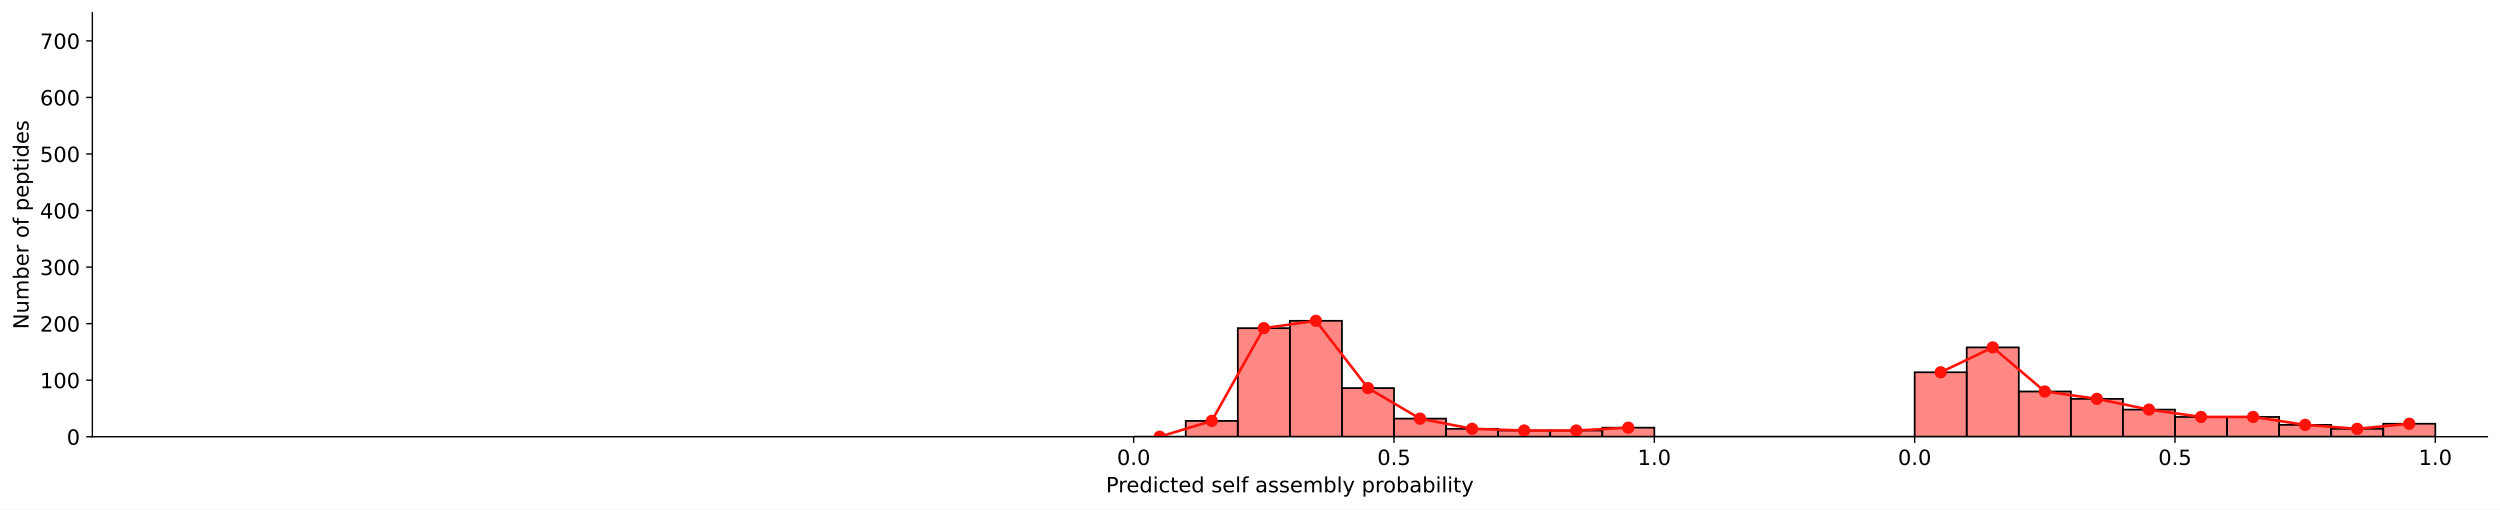
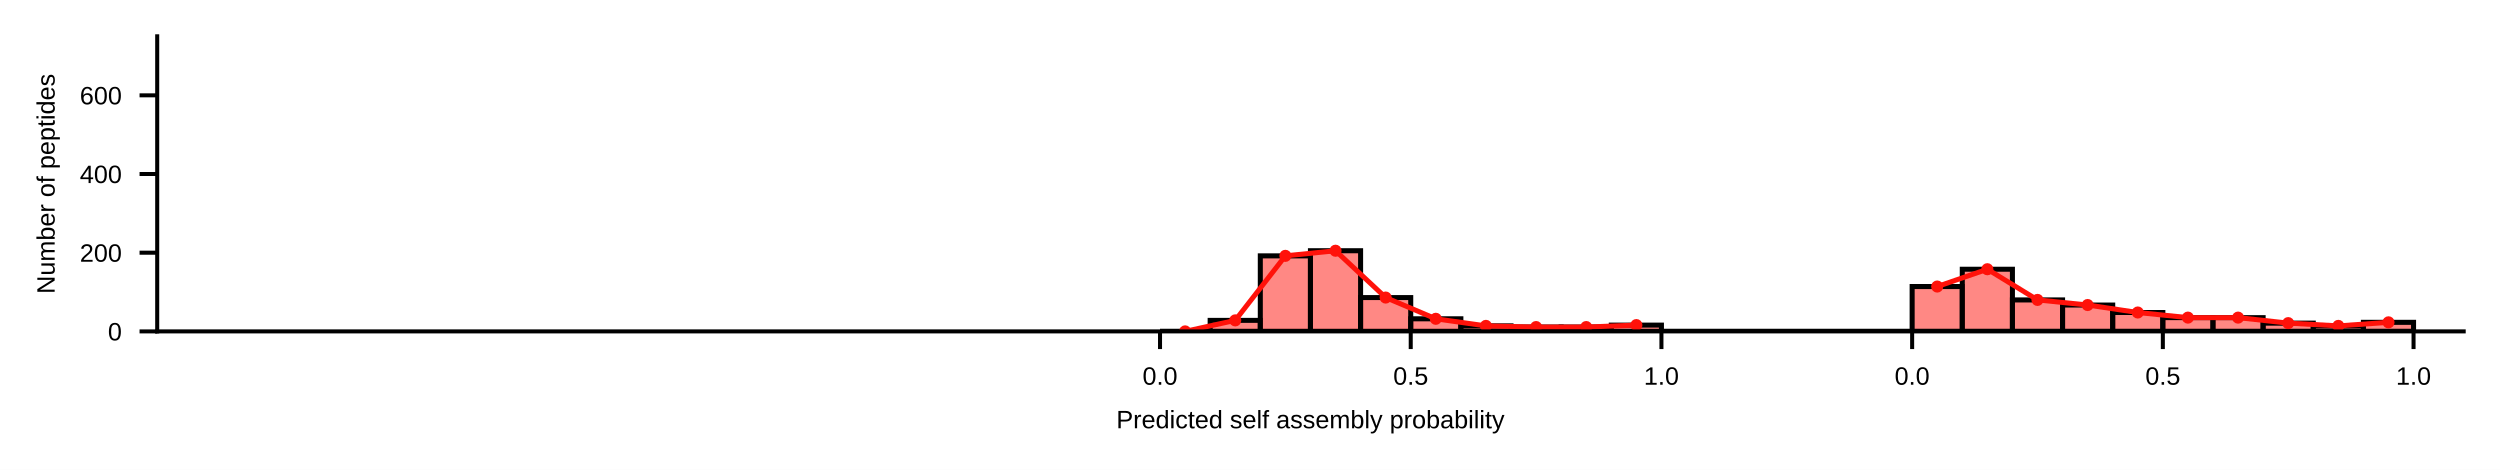
- <svg xmlns="http://www.w3.org/2000/svg" xmlns:xlink="http://www.w3.org/1999/xlink" width="1427.179pt" height="290.748pt" viewBox="0 0 1427.179 290.748" version="1.1">
+ <svg xmlns="http://www.w3.org/2000/svg" xmlns:xlink="http://www.w3.org/1999/xlink" width="495.789pt" height="93.185pt" viewBox="0 0 495.789 93.185" version="1.1">
  <defs>
    <style type="text/css">*{stroke-linejoin: round; stroke-linecap: butt}</style>
  </defs>
  <g id="figure_1">
    <g id="patch_1">
-       <path d="M -0 290.748  L 1427.179 290.748  L 1427.179 0  L -0 0  z " style="fill: #ffffff" />
+       <path d="M 0 93.185  L 495.789 93.185  L 495.789 0  L 0 0  z " style="fill: #ffffff" />
    </g>
    <g id="axes_1">
      <g id="patch_2">
-         <path d="M 52.719 249.32  L 1419.979 249.32  L 1419.979 7.2  L 52.719 7.2  z " style="fill: #ffffff" />
+         <path d="M 31.175 65.72  L 488.589 65.72  L 488.589 7.2  L 31.175 7.2  z " style="fill: #ffffff" />
      </g>
      <g id="patch_3">
-         <path d="M 647.18 249.32  L 676.903 249.32  L 676.903 249.32  L 647.18 249.32  z " clip-path="url(#p9e740199d8)" style="fill: #ff120a; fill-opacity: 0.5; stroke: #000000; stroke-linejoin: miter" />
+         <path d="M 230.051 65.72  L 239.994 65.72  L 239.994 65.72  L 230.051 65.72  z " clip-path="url(#p3178fd1152)" style="fill: #ff120a; fill-opacity: 0.5; stroke: #000000; stroke-linejoin: miter" />
      </g>
      <g id="patch_4">
-         <path d="M 676.903 249.32  L 706.626 249.32  L 706.626 249.32  L 676.903 249.32  z " clip-path="url(#p9e740199d8)" style="fill: #ff120a; fill-opacity: 0.5; stroke: #000000; stroke-linejoin: miter" />
+         <path d="M 239.994 65.72  L 249.938 65.72  L 249.938 65.72  L 239.994 65.72  z " clip-path="url(#p3178fd1152)" style="fill: #ff120a; fill-opacity: 0.5; stroke: #000000; stroke-linejoin: miter" />
      </g>
      <g id="patch_5">
-         <path d="M 706.626 249.32  L 736.349 249.32  L 736.349 249.32  L 706.626 249.32  z " clip-path="url(#p9e740199d8)" style="fill: #ff120a; fill-opacity: 0.5; stroke: #000000; stroke-linejoin: miter" />
+         <path d="M 249.938 65.72  L 259.882 65.72  L 259.882 65.72  L 249.938 65.72  z " clip-path="url(#p3178fd1152)" style="fill: #ff120a; fill-opacity: 0.5; stroke: #000000; stroke-linejoin: miter" />
      </g>
      <g id="patch_6">
-         <path d="M 736.349 249.32  L 766.072 249.32  L 766.072 249.32  L 736.349 249.32  z " clip-path="url(#p9e740199d8)" style="fill: #ff120a; fill-opacity: 0.5; stroke: #000000; stroke-linejoin: miter" />
+         <path d="M 259.882 65.72  L 269.826 65.72  L 269.826 65.72  L 259.882 65.72  z " clip-path="url(#p3178fd1152)" style="fill: #ff120a; fill-opacity: 0.5; stroke: #000000; stroke-linejoin: miter" />
      </g>
      <g id="patch_7">
-         <path d="M 766.072 249.32  L 795.795 249.32  L 795.795 249.32  L 766.072 249.32  z " clip-path="url(#p9e740199d8)" style="fill: #ff120a; fill-opacity: 0.5; stroke: #000000; stroke-linejoin: miter" />
+         <path d="M 269.826 65.72  L 279.77 65.72  L 279.77 65.72  L 269.826 65.72  z " clip-path="url(#p3178fd1152)" style="fill: #ff120a; fill-opacity: 0.5; stroke: #000000; stroke-linejoin: miter" />
      </g>
      <g id="patch_8">
-         <path d="M 795.795 249.32  L 825.518 249.32  L 825.518 249.32  L 795.795 249.32  z " clip-path="url(#p9e740199d8)" style="fill: #ff120a; fill-opacity: 0.5; stroke: #000000; stroke-linejoin: miter" />
+         <path d="M 279.77 65.72  L 289.713 65.72  L 289.713 65.72  L 279.77 65.72  z " clip-path="url(#p3178fd1152)" style="fill: #ff120a; fill-opacity: 0.5; stroke: #000000; stroke-linejoin: miter" />
      </g>
      <g id="patch_9">
-         <path d="M 825.518 249.32  L 855.241 249.32  L 855.241 249.32  L 825.518 249.32  z " clip-path="url(#p9e740199d8)" style="fill: #ff120a; fill-opacity: 0.5; stroke: #000000; stroke-linejoin: miter" />
+         <path d="M 289.713 65.72  L 299.657 65.72  L 299.657 65.72  L 289.713 65.72  z " clip-path="url(#p3178fd1152)" style="fill: #ff120a; fill-opacity: 0.5; stroke: #000000; stroke-linejoin: miter" />
      </g>
      <g id="patch_10">
-         <path d="M 855.241 249.32  L 884.964 249.32  L 884.964 249.32  L 855.241 249.32  z " clip-path="url(#p9e740199d8)" style="fill: #ff120a; fill-opacity: 0.5; stroke: #000000; stroke-linejoin: miter" />
+         <path d="M 299.657 65.72  L 309.601 65.72  L 309.601 65.72  L 299.657 65.72  z " clip-path="url(#p3178fd1152)" style="fill: #ff120a; fill-opacity: 0.5; stroke: #000000; stroke-linejoin: miter" />
      </g>
      <g id="patch_11">
-         <path d="M 884.964 249.32  L 914.687 249.32  L 914.687 249.32  L 884.964 249.32  z " clip-path="url(#p9e740199d8)" style="fill: #ff120a; fill-opacity: 0.5; stroke: #000000; stroke-linejoin: miter" />
+         <path d="M 309.601 65.72  L 319.545 65.72  L 319.545 65.72  L 309.601 65.72  z " clip-path="url(#p3178fd1152)" style="fill: #ff120a; fill-opacity: 0.5; stroke: #000000; stroke-linejoin: miter" />
      </g>
      <g id="patch_12">
-         <path d="M 914.687 249.32  L 944.41 249.32  L 944.41 249.32  L 914.687 249.32  z " clip-path="url(#p9e740199d8)" style="fill: #ff120a; fill-opacity: 0.5; stroke: #000000; stroke-linejoin: miter" />
+         <path d="M 319.545 65.72  L 329.488 65.72  L 329.488 65.72  L 319.545 65.72  z " clip-path="url(#p3178fd1152)" style="fill: #ff120a; fill-opacity: 0.5; stroke: #000000; stroke-linejoin: miter" />
      </g>
      <g id="patch_13">
-         <path d="M 944.41 249.32  L 1093.025 249.32  L 1093.025 249.32  L 944.41 249.32  z " clip-path="url(#p9e740199d8)" style="fill: #ff120a; fill-opacity: 0.5; stroke: #000000; stroke-linejoin: miter" />
+         <path d="M 329.488 65.72  L 379.207 65.72  L 379.207 65.72  L 329.488 65.72  z " clip-path="url(#p3178fd1152)" style="fill: #ff120a; fill-opacity: 0.5; stroke: #000000; stroke-linejoin: miter" />
      </g>
      <g id="patch_14">
-         <path d="M 1093.025 249.32  L 1122.748 249.32  L 1122.748 212.518  L 1093.025 212.518  z " clip-path="url(#p9e740199d8)" style="fill: #ff120a; fill-opacity: 0.5; stroke: #000000; stroke-linejoin: miter" />
+         <path d="M 379.207 65.72  L 389.151 65.72  L 389.151 56.825  L 379.207 56.825  z " clip-path="url(#p3178fd1152)" style="fill: #ff120a; fill-opacity: 0.5; stroke: #000000; stroke-linejoin: miter" />
      </g>
      <g id="patch_15">
-         <path d="M 1122.748 249.32  L 1152.471 249.32  L 1152.471 198.313  L 1122.748 198.313  z " clip-path="url(#p9e740199d8)" style="fill: #ff120a; fill-opacity: 0.5; stroke: #000000; stroke-linejoin: miter" />
+         <path d="M 389.151 65.72  L 399.095 65.72  L 399.095 53.392  L 389.151 53.392  z " clip-path="url(#p3178fd1152)" style="fill: #ff120a; fill-opacity: 0.5; stroke: #000000; stroke-linejoin: miter" />
      </g>
      <g id="patch_16">
-         <path d="M 1152.471 249.32  L 1182.194 249.32  L 1182.194 223.494  L 1152.471 223.494  z " clip-path="url(#p9e740199d8)" style="fill: #ff120a; fill-opacity: 0.5; stroke: #000000; stroke-linejoin: miter" />
+         <path d="M 399.095 65.72  L 409.039 65.72  L 409.039 59.478  L 399.095 59.478  z " clip-path="url(#p3178fd1152)" style="fill: #ff120a; fill-opacity: 0.5; stroke: #000000; stroke-linejoin: miter" />
      </g>
      <g id="patch_17">
-         <path d="M 1182.194 249.32  L 1211.917 249.32  L 1211.917 227.691  L 1182.194 227.691  z " clip-path="url(#p9e740199d8)" style="fill: #ff120a; fill-opacity: 0.5; stroke: #000000; stroke-linejoin: miter" />
+         <path d="M 409.039 65.72  L 418.983 65.72  L 418.983 60.492  L 409.039 60.492  z " clip-path="url(#p3178fd1152)" style="fill: #ff120a; fill-opacity: 0.5; stroke: #000000; stroke-linejoin: miter" />
      </g>
      <g id="patch_18">
-         <path d="M 1211.917 249.32  L 1241.64 249.32  L 1241.64 233.824  L 1211.917 233.824  z " clip-path="url(#p9e740199d8)" style="fill: #ff120a; fill-opacity: 0.5; stroke: #000000; stroke-linejoin: miter" />
+         <path d="M 418.983 65.72  L 428.926 65.72  L 428.926 61.975  L 418.983 61.975  z " clip-path="url(#p3178fd1152)" style="fill: #ff120a; fill-opacity: 0.5; stroke: #000000; stroke-linejoin: miter" />
      </g>
      <g id="patch_19">
-         <path d="M 1241.64 249.32  L 1271.364 249.32  L 1271.364 238.021  L 1241.64 238.021  z " clip-path="url(#p9e740199d8)" style="fill: #ff120a; fill-opacity: 0.5; stroke: #000000; stroke-linejoin: miter" />
+         <path d="M 428.926 65.72  L 438.87 65.72  L 438.87 62.989  L 428.926 62.989  z " clip-path="url(#p3178fd1152)" style="fill: #ff120a; fill-opacity: 0.5; stroke: #000000; stroke-linejoin: miter" />
      </g>
      <g id="patch_20">
-         <path d="M 1271.364 249.32  L 1301.087 249.32  L 1301.087 238.021  L 1271.364 238.021  z " clip-path="url(#p9e740199d8)" style="fill: #ff120a; fill-opacity: 0.5; stroke: #000000; stroke-linejoin: miter" />
+         <path d="M 438.87 65.72  L 448.814 65.72  L 448.814 62.989  L 438.87 62.989  z " clip-path="url(#p3178fd1152)" style="fill: #ff120a; fill-opacity: 0.5; stroke: #000000; stroke-linejoin: miter" />
      </g>
      <g id="patch_21">
-         <path d="M 1301.087 249.32  L 1330.81 249.32  L 1330.81 242.541  L 1301.087 242.541  z " clip-path="url(#p9e740199d8)" style="fill: #ff120a; fill-opacity: 0.5; stroke: #000000; stroke-linejoin: miter" />
+         <path d="M 448.814 65.72  L 458.758 65.72  L 458.758 64.081  L 448.814 64.081  z " clip-path="url(#p3178fd1152)" style="fill: #ff120a; fill-opacity: 0.5; stroke: #000000; stroke-linejoin: miter" />
      </g>
      <g id="patch_22">
-         <path d="M 1330.81 249.32  L 1360.533 249.32  L 1360.533 244.8  L 1330.81 244.8  z " clip-path="url(#p9e740199d8)" style="fill: #ff120a; fill-opacity: 0.5; stroke: #000000; stroke-linejoin: miter" />
+         <path d="M 458.758 65.72  L 468.701 65.72  L 468.701 64.628  L 458.758 64.628  z " clip-path="url(#p3178fd1152)" style="fill: #ff120a; fill-opacity: 0.5; stroke: #000000; stroke-linejoin: miter" />
      </g>
      <g id="patch_23">
-         <path d="M 1360.533 249.32  L 1390.256 249.32  L 1390.256 241.895  L 1360.533 241.895  z " clip-path="url(#p9e740199d8)" style="fill: #ff120a; fill-opacity: 0.5; stroke: #000000; stroke-linejoin: miter" />
+         <path d="M 468.701 65.72  L 478.645 65.72  L 478.645 63.925  L 468.701 63.925  z " clip-path="url(#p3178fd1152)" style="fill: #ff120a; fill-opacity: 0.5; stroke: #000000; stroke-linejoin: miter" />
      </g>
      <g id="patch_24">
-         <path d="M 647.18 249.32  L 676.903 249.32  L 676.903 249.32  L 647.18 249.32  z " clip-path="url(#p9e740199d8)" style="fill: #ff120a; fill-opacity: 0.5; stroke: #000000; stroke-linejoin: miter" />
+         <path d="M 230.051 65.72  L 239.994 65.72  L 239.994 65.72  L 230.051 65.72  z " clip-path="url(#p3178fd1152)" style="fill: #ff120a; fill-opacity: 0.5; stroke: #000000; stroke-linejoin: miter" />
      </g>
      <g id="patch_25">
-         <path d="M 676.903 249.32  L 706.626 249.32  L 706.626 240.281  L 676.903 240.281  z " clip-path="url(#p9e740199d8)" style="fill: #ff120a; fill-opacity: 0.5; stroke: #000000; stroke-linejoin: miter" />
+         <path d="M 239.994 65.72  L 249.938 65.72  L 249.938 63.535  L 239.994 63.535  z " clip-path="url(#p3178fd1152)" style="fill: #ff120a; fill-opacity: 0.5; stroke: #000000; stroke-linejoin: miter" />
      </g>
      <g id="patch_26">
-         <path d="M 706.626 249.32  L 736.349 249.32  L 736.349 187.337  L 706.626 187.337  z " clip-path="url(#p9e740199d8)" style="fill: #ff120a; fill-opacity: 0.5; stroke: #000000; stroke-linejoin: miter" />
+         <path d="M 249.938 65.72  L 259.882 65.72  L 259.882 50.739  L 249.938 50.739  z " clip-path="url(#p3178fd1152)" style="fill: #ff120a; fill-opacity: 0.5; stroke: #000000; stroke-linejoin: miter" />
      </g>
      <g id="patch_27">
-         <path d="M 736.349 249.32  L 766.072 249.32  L 766.072 183.141  L 736.349 183.141  z " clip-path="url(#p9e740199d8)" style="fill: #ff120a; fill-opacity: 0.5; stroke: #000000; stroke-linejoin: miter" />
+         <path d="M 259.882 65.72  L 269.826 65.72  L 269.826 49.725  L 259.882 49.725  z " clip-path="url(#p3178fd1152)" style="fill: #ff120a; fill-opacity: 0.5; stroke: #000000; stroke-linejoin: miter" />
      </g>
      <g id="patch_28">
-         <path d="M 766.072 249.32  L 795.795 249.32  L 795.795 221.557  L 766.072 221.557  z " clip-path="url(#p9e740199d8)" style="fill: #ff120a; fill-opacity: 0.5; stroke: #000000; stroke-linejoin: miter" />
+         <path d="M 269.826 65.72  L 279.77 65.72  L 279.77 59.01  L 269.826 59.01  z " clip-path="url(#p3178fd1152)" style="fill: #ff120a; fill-opacity: 0.5; stroke: #000000; stroke-linejoin: miter" />
      </g>
      <g id="patch_29">
-         <path d="M 795.795 249.32  L 825.518 249.32  L 825.518 238.99  L 795.795 238.99  z " clip-path="url(#p9e740199d8)" style="fill: #ff120a; fill-opacity: 0.5; stroke: #000000; stroke-linejoin: miter" />
+         <path d="M 279.77 65.72  L 289.713 65.72  L 289.713 63.223  L 279.77 63.223  z " clip-path="url(#p3178fd1152)" style="fill: #ff120a; fill-opacity: 0.5; stroke: #000000; stroke-linejoin: miter" />
      </g>
      <g id="patch_30">
-         <path d="M 825.518 249.32  L 855.241 249.32  L 855.241 244.8  L 825.518 244.8  z " clip-path="url(#p9e740199d8)" style="fill: #ff120a; fill-opacity: 0.5; stroke: #000000; stroke-linejoin: miter" />
+         <path d="M 289.713 65.72  L 299.657 65.72  L 299.657 64.628  L 289.713 64.628  z " clip-path="url(#p3178fd1152)" style="fill: #ff120a; fill-opacity: 0.5; stroke: #000000; stroke-linejoin: miter" />
      </g>
      <g id="patch_31">
-         <path d="M 855.241 249.32  L 884.964 249.32  L 884.964 245.769  L 855.241 245.769  z " clip-path="url(#p9e740199d8)" style="fill: #ff120a; fill-opacity: 0.5; stroke: #000000; stroke-linejoin: miter" />
+         <path d="M 299.657 65.72  L 309.601 65.72  L 309.601 64.862  L 299.657 64.862  z " clip-path="url(#p3178fd1152)" style="fill: #ff120a; fill-opacity: 0.5; stroke: #000000; stroke-linejoin: miter" />
      </g>
      <g id="patch_32">
-         <path d="M 884.964 249.32  L 914.687 249.32  L 914.687 245.769  L 884.964 245.769  z " clip-path="url(#p9e740199d8)" style="fill: #ff120a; fill-opacity: 0.5; stroke: #000000; stroke-linejoin: miter" />
+         <path d="M 309.601 65.72  L 319.545 65.72  L 319.545 64.862  L 309.601 64.862  z " clip-path="url(#p3178fd1152)" style="fill: #ff120a; fill-opacity: 0.5; stroke: #000000; stroke-linejoin: miter" />
      </g>
      <g id="patch_33">
-         <path d="M 914.687 249.32  L 944.41 249.32  L 944.41 244.155  L 914.687 244.155  z " clip-path="url(#p9e740199d8)" style="fill: #ff120a; fill-opacity: 0.5; stroke: #000000; stroke-linejoin: miter" />
+         <path d="M 319.545 65.72  L 329.488 65.72  L 329.488 64.472  L 319.545 64.472  z " clip-path="url(#p3178fd1152)" style="fill: #ff120a; fill-opacity: 0.5; stroke: #000000; stroke-linejoin: miter" />
      </g>
      <g id="patch_34">
-         <path d="M 944.41 249.32  L 1093.025 249.32  L 1093.025 249.32  L 944.41 249.32  z " clip-path="url(#p9e740199d8)" style="fill: #ff120a; fill-opacity: 0.5; stroke: #000000; stroke-linejoin: miter" />
+         <path d="M 329.488 65.72  L 379.207 65.72  L 379.207 65.72  L 329.488 65.72  z " clip-path="url(#p3178fd1152)" style="fill: #ff120a; fill-opacity: 0.5; stroke: #000000; stroke-linejoin: miter" />
      </g>
      <g id="patch_35">
-         <path d="M 1093.025 249.32  L 1122.748 249.32  L 1122.748 249.32  L 1093.025 249.32  z " clip-path="url(#p9e740199d8)" style="fill: #ff120a; fill-opacity: 0.5; stroke: #000000; stroke-linejoin: miter" />
+         <path d="M 379.207 65.72  L 389.151 65.72  L 389.151 65.72  L 379.207 65.72  z " clip-path="url(#p3178fd1152)" style="fill: #ff120a; fill-opacity: 0.5; stroke: #000000; stroke-linejoin: miter" />
      </g>
      <g id="patch_36">
-         <path d="M 1122.748 249.32  L 1152.471 249.32  L 1152.471 249.32  L 1122.748 249.32  z " clip-path="url(#p9e740199d8)" style="fill: #ff120a; fill-opacity: 0.5; stroke: #000000; stroke-linejoin: miter" />
+         <path d="M 389.151 65.72  L 399.095 65.72  L 399.095 65.72  L 389.151 65.72  z " clip-path="url(#p3178fd1152)" style="fill: #ff120a; fill-opacity: 0.5; stroke: #000000; stroke-linejoin: miter" />
      </g>
      <g id="patch_37">
-         <path d="M 1152.471 249.32  L 1182.194 249.32  L 1182.194 249.32  L 1152.471 249.32  z " clip-path="url(#p9e740199d8)" style="fill: #ff120a; fill-opacity: 0.5; stroke: #000000; stroke-linejoin: miter" />
+         <path d="M 399.095 65.72  L 409.039 65.72  L 409.039 65.72  L 399.095 65.72  z " clip-path="url(#p3178fd1152)" style="fill: #ff120a; fill-opacity: 0.5; stroke: #000000; stroke-linejoin: miter" />
      </g>
      <g id="patch_38">
-         <path d="M 1182.194 249.32  L 1211.917 249.32  L 1211.917 249.32  L 1182.194 249.32  z " clip-path="url(#p9e740199d8)" style="fill: #ff120a; fill-opacity: 0.5; stroke: #000000; stroke-linejoin: miter" />
+         <path d="M 409.039 65.72  L 418.983 65.72  L 418.983 65.72  L 409.039 65.72  z " clip-path="url(#p3178fd1152)" style="fill: #ff120a; fill-opacity: 0.5; stroke: #000000; stroke-linejoin: miter" />
      </g>
      <g id="patch_39">
-         <path d="M 1211.917 249.32  L 1241.64 249.32  L 1241.64 249.32  L 1211.917 249.32  z " clip-path="url(#p9e740199d8)" style="fill: #ff120a; fill-opacity: 0.5; stroke: #000000; stroke-linejoin: miter" />
+         <path d="M 418.983 65.72  L 428.926 65.72  L 428.926 65.72  L 418.983 65.72  z " clip-path="url(#p3178fd1152)" style="fill: #ff120a; fill-opacity: 0.5; stroke: #000000; stroke-linejoin: miter" />
      </g>
      <g id="patch_40">
-         <path d="M 1241.64 249.32  L 1271.364 249.32  L 1271.364 249.32  L 1241.64 249.32  z " clip-path="url(#p9e740199d8)" style="fill: #ff120a; fill-opacity: 0.5; stroke: #000000; stroke-linejoin: miter" />
+         <path d="M 428.926 65.72  L 438.87 65.72  L 438.87 65.72  L 428.926 65.72  z " clip-path="url(#p3178fd1152)" style="fill: #ff120a; fill-opacity: 0.5; stroke: #000000; stroke-linejoin: miter" />
      </g>
      <g id="patch_41">
-         <path d="M 1271.364 249.32  L 1301.087 249.32  L 1301.087 249.32  L 1271.364 249.32  z " clip-path="url(#p9e740199d8)" style="fill: #ff120a; fill-opacity: 0.5; stroke: #000000; stroke-linejoin: miter" />
+         <path d="M 438.87 65.72  L 448.814 65.72  L 448.814 65.72  L 438.87 65.72  z " clip-path="url(#p3178fd1152)" style="fill: #ff120a; fill-opacity: 0.5; stroke: #000000; stroke-linejoin: miter" />
      </g>
      <g id="patch_42">
-         <path d="M 1301.087 249.32  L 1330.81 249.32  L 1330.81 249.32  L 1301.087 249.32  z " clip-path="url(#p9e740199d8)" style="fill: #ff120a; fill-opacity: 0.5; stroke: #000000; stroke-linejoin: miter" />
+         <path d="M 448.814 65.72  L 458.758 65.72  L 458.758 65.72  L 448.814 65.72  z " clip-path="url(#p3178fd1152)" style="fill: #ff120a; fill-opacity: 0.5; stroke: #000000; stroke-linejoin: miter" />
      </g>
      <g id="patch_43">
-         <path d="M 1330.81 249.32  L 1360.533 249.32  L 1360.533 249.32  L 1330.81 249.32  z " clip-path="url(#p9e740199d8)" style="fill: #ff120a; fill-opacity: 0.5; stroke: #000000; stroke-linejoin: miter" />
+         <path d="M 458.758 65.72  L 468.701 65.72  L 468.701 65.72  L 458.758 65.72  z " clip-path="url(#p3178fd1152)" style="fill: #ff120a; fill-opacity: 0.5; stroke: #000000; stroke-linejoin: miter" />
      </g>
      <g id="patch_44">
-         <path d="M 1360.533 249.32  L 1390.256 249.32  L 1390.256 249.32  L 1360.533 249.32  z " clip-path="url(#p9e740199d8)" style="fill: #ff120a; fill-opacity: 0.5; stroke: #000000; stroke-linejoin: miter" />
+         <path d="M 468.701 65.72  L 478.645 65.72  L 478.645 65.72  L 468.701 65.72  z " clip-path="url(#p3178fd1152)" style="fill: #ff120a; fill-opacity: 0.5; stroke: #000000; stroke-linejoin: miter" />
      </g>
      <g id="PathCollection_1">
        <defs>
-           <path id="mcb9b3623ee" d="M 0 3  C 0.796 3 1.559 2.684 2.121 2.121  C 2.684 1.559 3 0.796 3 0  C 3 -0.796 2.684 -1.559 2.121 -2.121  C 1.559 -2.684 0.796 -3 0 -3  C -0.796 -3 -1.559 -2.684 -2.121 -2.121  C -2.684 -1.559 -3 -0.796 -3 0  C -3 0.796 -2.684 1.559 -2.121 2.121  C -1.559 2.684 -0.796 3 0 3  z " style="stroke: #ff120a" />
+           <path id="mcb757a9df3" d="M 0 0.707  C 0.188 0.707 0.367 0.633 0.5 0.5  C 0.633 0.367 0.707 0.188 0.707 0  C 0.707 -0.188 0.633 -0.367 0.5 -0.5  C 0.367 -0.633 0.188 -0.707 0 -0.707  C -0.188 -0.707 -0.367 -0.633 -0.5 -0.5  C -0.633 -0.367 -0.707 -0.188 -0.707 0  C -0.707 0.188 -0.633 0.367 -0.5 0.5  C -0.367 0.633 -0.188 0.707 0 0.707  z " style="stroke: #ff120a" />
        </defs>
-         <g clip-path="url(#p9e740199d8)">
-           <use xlink:href="#mcb9b3623ee" x="662.041" y="249.32" style="fill: #ff120a; stroke: #ff120a" />
-           <use xlink:href="#mcb9b3623ee" x="691.764" y="240.281" style="fill: #ff120a; stroke: #ff120a" />
-           <use xlink:href="#mcb9b3623ee" x="721.487" y="187.337" style="fill: #ff120a; stroke: #ff120a" />
-           <use xlink:href="#mcb9b3623ee" x="751.21" y="183.141" style="fill: #ff120a; stroke: #ff120a" />
-           <use xlink:href="#mcb9b3623ee" x="780.933" y="221.557" style="fill: #ff120a; stroke: #ff120a" />
-           <use xlink:href="#mcb9b3623ee" x="810.656" y="238.99" style="fill: #ff120a; stroke: #ff120a" />
-           <use xlink:href="#mcb9b3623ee" x="840.379" y="244.8" style="fill: #ff120a; stroke: #ff120a" />
-           <use xlink:href="#mcb9b3623ee" x="870.102" y="245.769" style="fill: #ff120a; stroke: #ff120a" />
-           <use xlink:href="#mcb9b3623ee" x="899.825" y="245.769" style="fill: #ff120a; stroke: #ff120a" />
-           <use xlink:href="#mcb9b3623ee" x="929.549" y="244.155" style="fill: #ff120a; stroke: #ff120a" />
+         <g clip-path="url(#p3178fd1152)">
+           <use xlink:href="#mcb757a9df3" x="235.023" y="65.72" style="fill: #ff120a; stroke: #ff120a" />
+           <use xlink:href="#mcb757a9df3" x="244.966" y="63.535" style="fill: #ff120a; stroke: #ff120a" />
+           <use xlink:href="#mcb757a9df3" x="254.91" y="50.739" style="fill: #ff120a; stroke: #ff120a" />
+           <use xlink:href="#mcb757a9df3" x="264.854" y="49.725" style="fill: #ff120a; stroke: #ff120a" />
+           <use xlink:href="#mcb757a9df3" x="274.798" y="59.01" style="fill: #ff120a; stroke: #ff120a" />
+           <use xlink:href="#mcb757a9df3" x="284.741" y="63.223" style="fill: #ff120a; stroke: #ff120a" />
+           <use xlink:href="#mcb757a9df3" x="294.685" y="64.628" style="fill: #ff120a; stroke: #ff120a" />
+           <use xlink:href="#mcb757a9df3" x="304.629" y="64.862" style="fill: #ff120a; stroke: #ff120a" />
+           <use xlink:href="#mcb757a9df3" x="314.573" y="64.862" style="fill: #ff120a; stroke: #ff120a" />
+           <use xlink:href="#mcb757a9df3" x="324.517" y="64.472" style="fill: #ff120a; stroke: #ff120a" />
        </g>
      </g>
      <g id="PathCollection_2">
-         <g clip-path="url(#p9e740199d8)">
-           <use xlink:href="#mcb9b3623ee" x="1107.887" y="212.518" style="fill: #ff120a; stroke: #ff120a" />
-           <use xlink:href="#mcb9b3623ee" x="1137.61" y="198.313" style="fill: #ff120a; stroke: #ff120a" />
-           <use xlink:href="#mcb9b3623ee" x="1167.333" y="223.494" style="fill: #ff120a; stroke: #ff120a" />
-           <use xlink:href="#mcb9b3623ee" x="1197.056" y="227.691" style="fill: #ff120a; stroke: #ff120a" />
-           <use xlink:href="#mcb9b3623ee" x="1226.779" y="233.824" style="fill: #ff120a; stroke: #ff120a" />
-           <use xlink:href="#mcb9b3623ee" x="1256.502" y="238.021" style="fill: #ff120a; stroke: #ff120a" />
-           <use xlink:href="#mcb9b3623ee" x="1286.225" y="238.021" style="fill: #ff120a; stroke: #ff120a" />
-           <use xlink:href="#mcb9b3623ee" x="1315.948" y="242.541" style="fill: #ff120a; stroke: #ff120a" />
-           <use xlink:href="#mcb9b3623ee" x="1345.671" y="244.8" style="fill: #ff120a; stroke: #ff120a" />
-           <use xlink:href="#mcb9b3623ee" x="1375.394" y="241.895" style="fill: #ff120a; stroke: #ff120a" />
+         <g clip-path="url(#p3178fd1152)">
+           <use xlink:href="#mcb757a9df3" x="384.179" y="56.825" style="fill: #ff120a; stroke: #ff120a" />
+           <use xlink:href="#mcb757a9df3" x="394.123" y="53.392" style="fill: #ff120a; stroke: #ff120a" />
+           <use xlink:href="#mcb757a9df3" x="404.067" y="59.478" style="fill: #ff120a; stroke: #ff120a" />
+           <use xlink:href="#mcb757a9df3" x="414.011" y="60.492" style="fill: #ff120a; stroke: #ff120a" />
+           <use xlink:href="#mcb757a9df3" x="423.954" y="61.975" style="fill: #ff120a; stroke: #ff120a" />
+           <use xlink:href="#mcb757a9df3" x="433.898" y="62.989" style="fill: #ff120a; stroke: #ff120a" />
+           <use xlink:href="#mcb757a9df3" x="443.842" y="62.989" style="fill: #ff120a; stroke: #ff120a" />
+           <use xlink:href="#mcb757a9df3" x="453.786" y="64.081" style="fill: #ff120a; stroke: #ff120a" />
+           <use xlink:href="#mcb757a9df3" x="463.73" y="64.628" style="fill: #ff120a; stroke: #ff120a" />
+           <use xlink:href="#mcb757a9df3" x="473.673" y="63.925" style="fill: #ff120a; stroke: #ff120a" />
        </g>
      </g>
      <g id="matplotlib.axis_1">
        <g id="xtick_1">
          <g id="line2d_1">
            <defs>
-               <path id="mba5550a563" d="M 0 0  L 0 3.5  " style="stroke: #000000; stroke-width: 0.8" />
+               <path id="m8bf078e0fe" d="M 0 0  L 0 3.5  " style="stroke: #000000; stroke-width: 0.8" />
            </defs>
            <g>
-               <use xlink:href="#mba5550a563" x="647.18" y="249.32" style="stroke: #000000; stroke-width: 0.8" />
+               <use xlink:href="#m8bf078e0fe" x="230.051" y="65.72" style="stroke: #000000; stroke-width: 0.8" />
            </g>
          </g>
          <g id="text_1">
-             <g transform="translate(637.6377 265.4381) scale(0.12 -0.12)">
-               <defs>
-                 <path id="DejaVuSans-30" d="M 2034 4250  Q 1547 4250 1301 3770  Q 1056 3291 1056 2328  Q 1056 1369 1301 889  Q 1547 409 2034 409  Q 2525 409 2770 889  Q 3016 1369 3016 2328  Q 3016 3291 2770 3770  Q 2525 4250 2034 4250  z M 2034 4750  Q 2819 4750 3233 4129  Q 3647 3509 3647 2328  Q 3647 1150 3233 529  Q 2819 -91 2034 -91  Q 1250 -91 836 529  Q 422 1150 422 2328  Q 422 3509 836 4129  Q 1250 4750 2034 4750  z " transform="scale(0.015625)" />
-                 <path id="DejaVuSans-2e" d="M 684 794  L 1344 794  L 1344 0  L 684 0  L 684 794  z " transform="scale(0.015625)" />
-               </defs>
-               <use xlink:href="#DejaVuSans-30" />
-               <use xlink:href="#DejaVuSans-2e" x="63.623" />
-               <use xlink:href="#DejaVuSans-30" x="95.41" />
-             </g>
+             <text style="font: 5px 'Arial'; text-anchor: middle" x="230.051" y="76.299" transform="rotate(-0 230.0507 76.29891)">0.0</text>
          </g>
        </g>
        <g id="xtick_2">
          <g id="line2d_2">
            <g>
-               <use xlink:href="#mba5550a563" x="795.795" y="249.32" style="stroke: #000000; stroke-width: 0.8" />
+               <use xlink:href="#m8bf078e0fe" x="279.77" y="65.72" style="stroke: #000000; stroke-width: 0.8" />
            </g>
          </g>
          <g id="text_2">
-             <g transform="translate(786.253 265.4381) scale(0.12 -0.12)">
-               <defs>
-                 <path id="DejaVuSans-35" d="M 691 4666  L 3169 4666  L 3169 4134  L 1269 4134  L 1269 2991  Q 1406 3038 1543 3061  Q 1681 3084 1819 3084  Q 2600 3084 3056 2656  Q 3513 2228 3513 1497  Q 3513 744 3044 326  Q 2575 -91 1722 -91  Q 1428 -91 1123 -41  Q 819 9 494 109  L 494 744  Q 775 591 1075 516  Q 1375 441 1709 441  Q 2250 441 2565 725  Q 2881 1009 2881 1497  Q 2881 1984 2565 2268  Q 2250 2553 1709 2553  Q 1456 2553 1204 2497  Q 953 2441 691 2322  L 691 4666  z " transform="scale(0.015625)" />
-               </defs>
-               <use xlink:href="#DejaVuSans-30" />
-               <use xlink:href="#DejaVuSans-2e" x="63.623" />
-               <use xlink:href="#DejaVuSans-35" x="95.41" />
-             </g>
+             <text style="font: 5px 'Arial'; text-anchor: middle" x="279.77" y="76.299" transform="rotate(-0 279.7696 76.29891)">0.5</text>
          </g>
        </g>
        <g id="xtick_3">
          <g id="line2d_3">
            <g>
-               <use xlink:href="#mba5550a563" x="944.41" y="249.32" style="stroke: #000000; stroke-width: 0.8" />
+               <use xlink:href="#m8bf078e0fe" x="329.488" y="65.72" style="stroke: #000000; stroke-width: 0.8" />
            </g>
          </g>
          <g id="text_3">
-             <g transform="translate(934.8682 265.4381) scale(0.12 -0.12)">
-               <defs>
-                 <path id="DejaVuSans-31" d="M 794 531  L 1825 531  L 1825 4091  L 703 3866  L 703 4441  L 1819 4666  L 2450 4666  L 2450 531  L 3481 531  L 3481 0  L 794 0  L 794 531  z " transform="scale(0.015625)" />
-               </defs>
-               <use xlink:href="#DejaVuSans-31" />
-               <use xlink:href="#DejaVuSans-2e" x="63.623" />
-               <use xlink:href="#DejaVuSans-30" x="95.41" />
-             </g>
+             <text style="font: 5px 'Arial'; text-anchor: middle" x="329.488" y="76.299" transform="rotate(-0 329.4885 76.29891)">1.0</text>
          </g>
        </g>
        <g id="xtick_4">
          <g id="line2d_4">
            <g>
-               <use xlink:href="#mba5550a563" x="1093.025" y="249.32" style="stroke: #000000; stroke-width: 0.8" />
+               <use xlink:href="#m8bf078e0fe" x="379.207" y="65.72" style="stroke: #000000; stroke-width: 0.8" />
            </g>
          </g>
          <g id="text_4">
-             <g transform="translate(1083.483 265.4381) scale(0.12 -0.12)">
-               <use xlink:href="#DejaVuSans-30" />
-               <use xlink:href="#DejaVuSans-2e" x="63.623" />
-               <use xlink:href="#DejaVuSans-30" x="95.41" />
-             </g>
+             <text style="font: 5px 'Arial'; text-anchor: middle" x="379.207" y="76.299" transform="rotate(-0 379.2074 76.29891)">0.0</text>
          </g>
        </g>
        <g id="xtick_5">
          <g id="line2d_5">
            <g>
-               <use xlink:href="#mba5550a563" x="1241.64" y="249.32" style="stroke: #000000; stroke-width: 0.8" />
+               <use xlink:href="#m8bf078e0fe" x="428.926" y="65.72" style="stroke: #000000; stroke-width: 0.8" />
            </g>
          </g>
          <g id="text_5">
-             <g transform="translate(1232.099 265.4381) scale(0.12 -0.12)">
-               <use xlink:href="#DejaVuSans-30" />
-               <use xlink:href="#DejaVuSans-2e" x="63.623" />
-               <use xlink:href="#DejaVuSans-35" x="95.41" />
-             </g>
+             <text style="font: 5px 'Arial'; text-anchor: middle" x="428.926" y="76.299" transform="rotate(-0 428.9263 76.29891)">0.5</text>
          </g>
        </g>
        <g id="xtick_6">
          <g id="line2d_6">
            <g>
-               <use xlink:href="#mba5550a563" x="1390.256" y="249.32" style="stroke: #000000; stroke-width: 0.8" />
+               <use xlink:href="#m8bf078e0fe" x="478.645" y="65.72" style="stroke: #000000; stroke-width: 0.8" />
            </g>
          </g>
          <g id="text_6">
-             <g transform="translate(1380.714 265.4381) scale(0.12 -0.12)">
-               <use xlink:href="#DejaVuSans-31" />
-               <use xlink:href="#DejaVuSans-2e" x="63.623" />
-               <use xlink:href="#DejaVuSans-30" x="95.41" />
-             </g>
+             <text style="font: 5px 'Arial'; text-anchor: middle" x="478.645" y="76.299" transform="rotate(-0 478.6452 76.29891)">1.0</text>
          </g>
        </g>
        <g id="text_7">
-           <g transform="translate(631.3647 281.0519) scale(0.12 -0.12)">
-             <defs>
-               <path id="DejaVuSans-50" d="M 1259 4147  L 1259 2394  L 2053 2394  Q 2494 2394 2734 2622  Q 2975 2850 2975 3272  Q 2975 3691 2734 3919  Q 2494 4147 2053 4147  L 1259 4147  z M 628 4666  L 2053 4666  Q 2838 4666 3239 4311  Q 3641 3956 3641 3272  Q 3641 2581 3239 2228  Q 2838 1875 2053 1875  L 1259 1875  L 1259 0  L 628 0  L 628 4666  z " transform="scale(0.015625)" />
-               <path id="DejaVuSans-72" d="M 2631 2963  Q 2534 3019 2420 3045  Q 2306 3072 2169 3072  Q 1681 3072 1420 2755  Q 1159 2438 1159 1844  L 1159 0  L 581 0  L 581 3500  L 1159 3500  L 1159 2956  Q 1341 3275 1631 3429  Q 1922 3584 2338 3584  Q 2397 3584 2469 3576  Q 2541 3569 2628 3553  L 2631 2963  z " transform="scale(0.015625)" />
-               <path id="DejaVuSans-65" d="M 3597 1894  L 3597 1613  L 953 1613  Q 991 1019 1311 708  Q 1631 397 2203 397  Q 2534 397 2845 478  Q 3156 559 3463 722  L 3463 178  Q 3153 47 2828 -22  Q 2503 -91 2169 -91  Q 1331 -91 842 396  Q 353 884 353 1716  Q 353 2575 817 3079  Q 1281 3584 2069 3584  Q 2775 3584 3186 3129  Q 3597 2675 3597 1894  z M 3022 2063  Q 3016 2534 2758 2815  Q 2500 3097 2075 3097  Q 1594 3097 1305 2825  Q 1016 2553 972 2059  L 3022 2063  z " transform="scale(0.015625)" />
-               <path id="DejaVuSans-64" d="M 2906 2969  L 2906 4863  L 3481 4863  L 3481 0  L 2906 0  L 2906 525  Q 2725 213 2448 61  Q 2172 -91 1784 -91  Q 1150 -91 751 415  Q 353 922 353 1747  Q 353 2572 751 3078  Q 1150 3584 1784 3584  Q 2172 3584 2448 3432  Q 2725 3281 2906 2969  z M 947 1747  Q 947 1113 1208 752  Q 1469 391 1925 391  Q 2381 391 2643 752  Q 2906 1113 2906 1747  Q 2906 2381 2643 2742  Q 2381 3103 1925 3103  Q 1469 3103 1208 2742  Q 947 2381 947 1747  z " transform="scale(0.015625)" />
-               <path id="DejaVuSans-69" d="M 603 3500  L 1178 3500  L 1178 0  L 603 0  L 603 3500  z M 603 4863  L 1178 4863  L 1178 4134  L 603 4134  L 603 4863  z " transform="scale(0.015625)" />
-               <path id="DejaVuSans-63" d="M 3122 3366  L 3122 2828  Q 2878 2963 2633 3030  Q 2388 3097 2138 3097  Q 1578 3097 1268 2742  Q 959 2388 959 1747  Q 959 1106 1268 751  Q 1578 397 2138 397  Q 2388 397 2633 464  Q 2878 531 3122 666  L 3122 134  Q 2881 22 2623 -34  Q 2366 -91 2075 -91  Q 1284 -91 818 406  Q 353 903 353 1747  Q 353 2603 823 3093  Q 1294 3584 2113 3584  Q 2378 3584 2631 3529  Q 2884 3475 3122 3366  z " transform="scale(0.015625)" />
-               <path id="DejaVuSans-74" d="M 1172 4494  L 1172 3500  L 2356 3500  L 2356 3053  L 1172 3053  L 1172 1153  Q 1172 725 1289 603  Q 1406 481 1766 481  L 2356 481  L 2356 0  L 1766 0  Q 1100 0 847 248  Q 594 497 594 1153  L 594 3053  L 172 3053  L 172 3500  L 594 3500  L 594 4494  L 1172 4494  z " transform="scale(0.015625)" />
-               <path id="DejaVuSans-20" transform="scale(0.015625)" />
-               <path id="DejaVuSans-73" d="M 2834 3397  L 2834 2853  Q 2591 2978 2328 3040  Q 2066 3103 1784 3103  Q 1356 3103 1142 2972  Q 928 2841 928 2578  Q 928 2378 1081 2264  Q 1234 2150 1697 2047  L 1894 2003  Q 2506 1872 2764 1633  Q 3022 1394 3022 966  Q 3022 478 2636 193  Q 2250 -91 1575 -91  Q 1294 -91 989 -36  Q 684 19 347 128  L 347 722  Q 666 556 975 473  Q 1284 391 1588 391  Q 1994 391 2212 530  Q 2431 669 2431 922  Q 2431 1156 2273 1281  Q 2116 1406 1581 1522  L 1381 1569  Q 847 1681 609 1914  Q 372 2147 372 2553  Q 372 3047 722 3315  Q 1072 3584 1716 3584  Q 2034 3584 2315 3537  Q 2597 3491 2834 3397  z " transform="scale(0.015625)" />
-               <path id="DejaVuSans-6c" d="M 603 4863  L 1178 4863  L 1178 0  L 603 0  L 603 4863  z " transform="scale(0.015625)" />
-               <path id="DejaVuSans-66" d="M 2375 4863  L 2375 4384  L 1825 4384  Q 1516 4384 1395 4259  Q 1275 4134 1275 3809  L 1275 3500  L 2222 3500  L 2222 3053  L 1275 3053  L 1275 0  L 697 0  L 697 3053  L 147 3053  L 147 3500  L 697 3500  L 697 3744  Q 697 4328 969 4595  Q 1241 4863 1831 4863  L 2375 4863  z " transform="scale(0.015625)" />
-               <path id="DejaVuSans-61" d="M 2194 1759  Q 1497 1759 1228 1600  Q 959 1441 959 1056  Q 959 750 1161 570  Q 1363 391 1709 391  Q 2188 391 2477 730  Q 2766 1069 2766 1631  L 2766 1759  L 2194 1759  z M 3341 1997  L 3341 0  L 2766 0  L 2766 531  Q 2569 213 2275 61  Q 1981 -91 1556 -91  Q 1019 -91 701 211  Q 384 513 384 1019  Q 384 1609 779 1909  Q 1175 2209 1959 2209  L 2766 2209  L 2766 2266  Q 2766 2663 2505 2880  Q 2244 3097 1772 3097  Q 1472 3097 1187 3025  Q 903 2953 641 2809  L 641 3341  Q 956 3463 1253 3523  Q 1550 3584 1831 3584  Q 2591 3584 2966 3190  Q 3341 2797 3341 1997  z " transform="scale(0.015625)" />
-               <path id="DejaVuSans-6d" d="M 3328 2828  Q 3544 3216 3844 3400  Q 4144 3584 4550 3584  Q 5097 3584 5394 3201  Q 5691 2819 5691 2113  L 5691 0  L 5113 0  L 5113 2094  Q 5113 2597 4934 2840  Q 4756 3084 4391 3084  Q 3944 3084 3684 2787  Q 3425 2491 3425 1978  L 3425 0  L 2847 0  L 2847 2094  Q 2847 2600 2669 2842  Q 2491 3084 2119 3084  Q 1678 3084 1418 2786  Q 1159 2488 1159 1978  L 1159 0  L 581 0  L 581 3500  L 1159 3500  L 1159 2956  Q 1356 3278 1631 3431  Q 1906 3584 2284 3584  Q 2666 3584 2933 3390  Q 3200 3197 3328 2828  z " transform="scale(0.015625)" />
-               <path id="DejaVuSans-62" d="M 3116 1747  Q 3116 2381 2855 2742  Q 2594 3103 2138 3103  Q 1681 3103 1420 2742  Q 1159 2381 1159 1747  Q 1159 1113 1420 752  Q 1681 391 2138 391  Q 2594 391 2855 752  Q 3116 1113 3116 1747  z M 1159 2969  Q 1341 3281 1617 3432  Q 1894 3584 2278 3584  Q 2916 3584 3314 3078  Q 3713 2572 3713 1747  Q 3713 922 3314 415  Q 2916 -91 2278 -91  Q 1894 -91 1617 61  Q 1341 213 1159 525  L 1159 0  L 581 0  L 581 4863  L 1159 4863  L 1159 2969  z " transform="scale(0.015625)" />
-               <path id="DejaVuSans-79" d="M 2059 -325  Q 1816 -950 1584 -1140  Q 1353 -1331 966 -1331  L 506 -1331  L 506 -850  L 844 -850  Q 1081 -850 1212 -737  Q 1344 -625 1503 -206  L 1606 56  L 191 3500  L 800 3500  L 1894 763  L 2988 3500  L 3597 3500  L 2059 -325  z " transform="scale(0.015625)" />
-               <path id="DejaVuSans-70" d="M 1159 525  L 1159 -1331  L 581 -1331  L 581 3500  L 1159 3500  L 1159 2969  Q 1341 3281 1617 3432  Q 1894 3584 2278 3584  Q 2916 3584 3314 3078  Q 3713 2572 3713 1747  Q 3713 922 3314 415  Q 2916 -91 2278 -91  Q 1894 -91 1617 61  Q 1341 213 1159 525  z M 3116 1747  Q 3116 2381 2855 2742  Q 2594 3103 2138 3103  Q 1681 3103 1420 2742  Q 1159 2381 1159 1747  Q 1159 1113 1420 752  Q 1681 391 2138 391  Q 2594 391 2855 752  Q 3116 1113 3116 1747  z " transform="scale(0.015625)" />
-               <path id="DejaVuSans-6f" d="M 1959 3097  Q 1497 3097 1228 2736  Q 959 2375 959 1747  Q 959 1119 1226 758  Q 1494 397 1959 397  Q 2419 397 2687 759  Q 2956 1122 2956 1747  Q 2956 2369 2687 2733  Q 2419 3097 1959 3097  z M 1959 3584  Q 2709 3584 3137 3096  Q 3566 2609 3566 1747  Q 3566 888 3137 398  Q 2709 -91 1959 -91  Q 1206 -91 779 398  Q 353 888 353 1747  Q 353 2609 779 3096  Q 1206 3584 1959 3584  z " transform="scale(0.015625)" />
-             </defs>
-             <use xlink:href="#DejaVuSans-50" />
-             <use xlink:href="#DejaVuSans-72" x="58.553" />
-             <use xlink:href="#DejaVuSans-65" x="97.416" />
-             <use xlink:href="#DejaVuSans-64" x="158.939" />
-             <use xlink:href="#DejaVuSans-69" x="222.416" />
-             <use xlink:href="#DejaVuSans-63" x="250.199" />
-             <use xlink:href="#DejaVuSans-74" x="305.18" />
-             <use xlink:href="#DejaVuSans-65" x="344.389" />
-             <use xlink:href="#DejaVuSans-64" x="405.912" />
-             <use xlink:href="#DejaVuSans-20" x="469.389" />
-             <use xlink:href="#DejaVuSans-73" x="501.176" />
-             <use xlink:href="#DejaVuSans-65" x="553.275" />
-             <use xlink:href="#DejaVuSans-6c" x="614.799" />
-             <use xlink:href="#DejaVuSans-66" x="642.582" />
-             <use xlink:href="#DejaVuSans-20" x="677.787" />
-             <use xlink:href="#DejaVuSans-61" x="709.574" />
-             <use xlink:href="#DejaVuSans-73" x="770.854" />
-             <use xlink:href="#DejaVuSans-73" x="822.953" />
-             <use xlink:href="#DejaVuSans-65" x="875.053" />
-             <use xlink:href="#DejaVuSans-6d" x="936.576" />
-             <use xlink:href="#DejaVuSans-62" x="1033.988" />
-             <use xlink:href="#DejaVuSans-6c" x="1097.465" />
-             <use xlink:href="#DejaVuSans-79" x="1125.248" />
-             <use xlink:href="#DejaVuSans-20" x="1184.428" />
-             <use xlink:href="#DejaVuSans-70" x="1216.215" />
-             <use xlink:href="#DejaVuSans-72" x="1279.691" />
-             <use xlink:href="#DejaVuSans-6f" x="1318.555" />
-             <use xlink:href="#DejaVuSans-62" x="1379.736" />
-             <use xlink:href="#DejaVuSans-61" x="1443.213" />
-             <use xlink:href="#DejaVuSans-62" x="1504.492" />
-             <use xlink:href="#DejaVuSans-69" x="1567.969" />
-             <use xlink:href="#DejaVuSans-6c" x="1595.752" />
-             <use xlink:href="#DejaVuSans-69" x="1623.535" />
-             <use xlink:href="#DejaVuSans-74" x="1651.318" />
-             <use xlink:href="#DejaVuSans-79" x="1690.527" />
-           </g>
+           <text style="font: 5px 'Arial'; text-anchor: middle" x="259.882" y="84.933" transform="rotate(-0 259.882 84.9325)">Predicted self assembly probability</text>
        </g>
      </g>
      <g id="matplotlib.axis_2">
        <g id="ytick_1">
          <g id="line2d_7">
            <defs>
-               <path id="mf5dcbbcb4e" d="M 0 0  L -3.5 0  " style="stroke: #000000; stroke-width: 0.8" />
+               <path id="md8596dee62" d="M 0 0  L -3.5 0  " style="stroke: #000000; stroke-width: 0.8" />
            </defs>
            <g>
-               <use xlink:href="#mf5dcbbcb4e" x="52.719" y="249.32" style="stroke: #000000; stroke-width: 0.8" />
+               <use xlink:href="#md8596dee62" x="31.175" y="65.72" style="stroke: #000000; stroke-width: 0.8" />
            </g>
          </g>
          <g id="text_8">
-             <g transform="translate(38.08375 253.8791) scale(0.12 -0.12)">
-               <use xlink:href="#DejaVuSans-30" />
-             </g>
+             <text style="font: 5px 'Arial'; text-anchor: end" x="24.175" y="67.509" transform="rotate(-0 24.175 67.50945)">0</text>
          </g>
        </g>
        <g id="ytick_2">
          <g id="line2d_8">
            <g>
-               <use xlink:href="#mf5dcbbcb4e" x="52.719" y="217.037" style="stroke: #000000; stroke-width: 0.8" />
+               <use xlink:href="#md8596dee62" x="31.175" y="50.115" style="stroke: #000000; stroke-width: 0.8" />
            </g>
          </g>
          <g id="text_9">
-             <g transform="translate(22.81375 221.5964) scale(0.12 -0.12)">
-               <use xlink:href="#DejaVuSans-31" />
-               <use xlink:href="#DejaVuSans-30" x="63.623" />
-               <use xlink:href="#DejaVuSans-30" x="127.246" />
-             </g>
+             <text style="font: 5px 'Arial'; text-anchor: end" x="24.175" y="51.904" transform="rotate(-0 24.175 51.90412)">200</text>
          </g>
        </g>
        <g id="ytick_3">
          <g id="line2d_9">
            <g>
-               <use xlink:href="#mf5dcbbcb4e" x="52.719" y="184.755" style="stroke: #000000; stroke-width: 0.8" />
+               <use xlink:href="#md8596dee62" x="31.175" y="34.509" style="stroke: #000000; stroke-width: 0.8" />
            </g>
          </g>
          <g id="text_10">
-             <g transform="translate(22.81375 189.3137) scale(0.12 -0.12)">
-               <defs>
-                 <path id="DejaVuSans-32" d="M 1228 531  L 3431 531  L 3431 0  L 469 0  L 469 531  Q 828 903 1448 1529  Q 2069 2156 2228 2338  Q 2531 2678 2651 2914  Q 2772 3150 2772 3378  Q 2772 3750 2511 3984  Q 2250 4219 1831 4219  Q 1534 4219 1204 4116  Q 875 4013 500 3803  L 500 4441  Q 881 4594 1212 4672  Q 1544 4750 1819 4750  Q 2544 4750 2975 4387  Q 3406 4025 3406 3419  Q 3406 3131 3298 2873  Q 3191 2616 2906 2266  Q 2828 2175 2409 1742  Q 1991 1309 1228 531  z " transform="scale(0.015625)" />
-               </defs>
-               <use xlink:href="#DejaVuSans-32" />
-               <use xlink:href="#DejaVuSans-30" x="63.623" />
-               <use xlink:href="#DejaVuSans-30" x="127.246" />
-             </g>
+             <text style="font: 5px 'Arial'; text-anchor: end" x="24.175" y="36.299" transform="rotate(-0 24.175 36.29879)">400</text>
          </g>
        </g>
        <g id="ytick_4">
          <g id="line2d_10">
            <g>
-               <use xlink:href="#mf5dcbbcb4e" x="52.719" y="152.472" style="stroke: #000000; stroke-width: 0.8" />
+               <use xlink:href="#md8596dee62" x="31.175" y="18.904" style="stroke: #000000; stroke-width: 0.8" />
            </g>
          </g>
          <g id="text_11">
-             <g transform="translate(22.81375 157.0311) scale(0.12 -0.12)">
-               <defs>
-                 <path id="DejaVuSans-33" d="M 2597 2516  Q 3050 2419 3304 2112  Q 3559 1806 3559 1356  Q 3559 666 3084 287  Q 2609 -91 1734 -91  Q 1441 -91 1130 -33  Q 819 25 488 141  L 488 750  Q 750 597 1062 519  Q 1375 441 1716 441  Q 2309 441 2620 675  Q 2931 909 2931 1356  Q 2931 1769 2642 2001  Q 2353 2234 1838 2234  L 1294 2234  L 1294 2753  L 1863 2753  Q 2328 2753 2575 2939  Q 2822 3125 2822 3475  Q 2822 3834 2567 4026  Q 2313 4219 1838 4219  Q 1578 4219 1281 4162  Q 984 4106 628 3988  L 628 4550  Q 988 4650 1302 4700  Q 1616 4750 1894 4750  Q 2613 4750 3031 4423  Q 3450 4097 3450 3541  Q 3450 3153 3228 2886  Q 3006 2619 2597 2516  z " transform="scale(0.015625)" />
-               </defs>
-               <use xlink:href="#DejaVuSans-33" />
-               <use xlink:href="#DejaVuSans-30" x="63.623" />
-               <use xlink:href="#DejaVuSans-30" x="127.246" />
-             </g>
-           </g>
-         </g>
-         <g id="ytick_5">
-           <g id="line2d_11">
-             <g>
-               <use xlink:href="#mf5dcbbcb4e" x="52.719" y="120.189" style="stroke: #000000; stroke-width: 0.8" />
-             </g>
-           </g>
-           <g id="text_12">
-             <g transform="translate(22.81375 124.7484) scale(0.12 -0.12)">
-               <defs>
-                 <path id="DejaVuSans-34" d="M 2419 4116  L 825 1625  L 2419 1625  L 2419 4116  z M 2253 4666  L 3047 4666  L 3047 1625  L 3713 1625  L 3713 1100  L 3047 1100  L 3047 0  L 2419 0  L 2419 1100  L 313 1100  L 313 1709  L 2253 4666  z " transform="scale(0.015625)" />
-               </defs>
-               <use xlink:href="#DejaVuSans-34" />
-               <use xlink:href="#DejaVuSans-30" x="63.623" />
-               <use xlink:href="#DejaVuSans-30" x="127.246" />
-             </g>
-           </g>
-         </g>
-         <g id="ytick_6">
-           <g id="line2d_12">
-             <g>
-               <use xlink:href="#mf5dcbbcb4e" x="52.719" y="87.907" style="stroke: #000000; stroke-width: 0.8" />
-             </g>
-           </g>
-           <g id="text_13">
-             <g transform="translate(22.81375 92.46573) scale(0.12 -0.12)">
-               <use xlink:href="#DejaVuSans-35" />
-               <use xlink:href="#DejaVuSans-30" x="63.623" />
-               <use xlink:href="#DejaVuSans-30" x="127.246" />
-             </g>
-           </g>
-         </g>
-         <g id="ytick_7">
-           <g id="line2d_13">
-             <g>
-               <use xlink:href="#mf5dcbbcb4e" x="52.719" y="55.624" style="stroke: #000000; stroke-width: 0.8" />
-             </g>
-           </g>
-           <g id="text_14">
-             <g transform="translate(22.81375 60.18306) scale(0.12 -0.12)">
-               <defs>
-                 <path id="DejaVuSans-36" d="M 2113 2584  Q 1688 2584 1439 2293  Q 1191 2003 1191 1497  Q 1191 994 1439 701  Q 1688 409 2113 409  Q 2538 409 2786 701  Q 3034 994 3034 1497  Q 3034 2003 2786 2293  Q 2538 2584 2113 2584  z M 3366 4563  L 3366 3988  Q 3128 4100 2886 4159  Q 2644 4219 2406 4219  Q 1781 4219 1451 3797  Q 1122 3375 1075 2522  Q 1259 2794 1537 2939  Q 1816 3084 2150 3084  Q 2853 3084 3261 2657  Q 3669 2231 3669 1497  Q 3669 778 3244 343  Q 2819 -91 2113 -91  Q 1303 -91 875 529  Q 447 1150 447 2328  Q 447 3434 972 4092  Q 1497 4750 2381 4750  Q 2619 4750 2861 4703  Q 3103 4656 3366 4563  z " transform="scale(0.015625)" />
-               </defs>
-               <use xlink:href="#DejaVuSans-36" />
-               <use xlink:href="#DejaVuSans-30" x="63.623" />
-               <use xlink:href="#DejaVuSans-30" x="127.246" />
-             </g>
-           </g>
-         </g>
-         <g id="ytick_8">
-           <g id="line2d_14">
-             <g>
-               <use xlink:href="#mf5dcbbcb4e" x="52.719" y="23.341" style="stroke: #000000; stroke-width: 0.8" />
-             </g>
-           </g>
-           <g id="text_15">
-             <g transform="translate(22.81375 27.9004) scale(0.12 -0.12)">
-               <defs>
-                 <path id="DejaVuSans-37" d="M 525 4666  L 3525 4666  L 3525 4397  L 1831 0  L 1172 0  L 2766 4134  L 525 4134  L 525 4666  z " transform="scale(0.015625)" />
-               </defs>
-               <use xlink:href="#DejaVuSans-37" />
-               <use xlink:href="#DejaVuSans-30" x="63.623" />
-               <use xlink:href="#DejaVuSans-30" x="127.246" />
-             </g>
-           </g>
-         </g>
-         <g id="text_16">
-           <g transform="translate(16.31812 187.9159) rotate(-90) scale(0.12 -0.12)">
-             <defs>
-               <path id="DejaVuSans-4e" d="M 628 4666  L 1478 4666  L 3547 763  L 3547 4666  L 4159 4666  L 4159 0  L 3309 0  L 1241 3903  L 1241 0  L 628 0  L 628 4666  z " transform="scale(0.015625)" />
-               <path id="DejaVuSans-75" d="M 544 1381  L 544 3500  L 1119 3500  L 1119 1403  Q 1119 906 1312 657  Q 1506 409 1894 409  Q 2359 409 2629 706  Q 2900 1003 2900 1516  L 2900 3500  L 3475 3500  L 3475 0  L 2900 0  L 2900 538  Q 2691 219 2414 64  Q 2138 -91 1772 -91  Q 1169 -91 856 284  Q 544 659 544 1381  z M 1991 3584  L 1991 3584  z " transform="scale(0.015625)" />
-             </defs>
-             <use xlink:href="#DejaVuSans-4e" />
-             <use xlink:href="#DejaVuSans-75" x="74.805" />
-             <use xlink:href="#DejaVuSans-6d" x="138.184" />
-             <use xlink:href="#DejaVuSans-62" x="235.596" />
-             <use xlink:href="#DejaVuSans-65" x="299.072" />
-             <use xlink:href="#DejaVuSans-72" x="360.596" />
-             <use xlink:href="#DejaVuSans-20" x="401.709" />
-             <use xlink:href="#DejaVuSans-6f" x="433.496" />
-             <use xlink:href="#DejaVuSans-66" x="494.678" />
-             <use xlink:href="#DejaVuSans-20" x="529.883" />
-             <use xlink:href="#DejaVuSans-70" x="561.67" />
-             <use xlink:href="#DejaVuSans-65" x="625.146" />
-             <use xlink:href="#DejaVuSans-70" x="686.67" />
-             <use xlink:href="#DejaVuSans-74" x="750.146" />
-             <use xlink:href="#DejaVuSans-69" x="789.355" />
-             <use xlink:href="#DejaVuSans-64" x="817.139" />
-             <use xlink:href="#DejaVuSans-65" x="880.615" />
-             <use xlink:href="#DejaVuSans-73" x="942.139" />
-           </g>
-         </g>
-       </g>
-       <g id="line2d_15">
-         <path d="M 662.041 249.32  L 691.764 240.281  L 721.487 187.337  L 751.21 183.141  L 780.933 221.557  L 810.656 238.99  L 840.379 244.8  L 870.102 245.769  L 899.825 245.769  L 929.549 244.155  " clip-path="url(#p9e740199d8)" style="fill: none; stroke: #ff120a; stroke-width: 1.5; stroke-linecap: square" />
-       </g>
-       <g id="line2d_16">
-         <path d="M 1107.887 212.518  L 1137.61 198.313  L 1167.333 223.494  L 1197.056 227.691  L 1226.779 233.824  L 1256.502 238.021  L 1286.225 238.021  L 1315.948 242.541  L 1345.671 244.8  L 1375.394 241.895  " clip-path="url(#p9e740199d8)" style="fill: none; stroke: #ff120a; stroke-width: 1.5; stroke-linecap: square" />
+             <text style="font: 5px 'Arial'; text-anchor: end" x="24.175" y="20.693" transform="rotate(-0 24.175 20.69345)">600</text>
+           </g>
+         </g>
+         <g id="text_12">
+           <text style="font: 5px 'Arial'; text-anchor: middle" x="10.84" y="36.46" transform="rotate(-90 10.83984 36.46)">Number of peptides</text>
+         </g>
+       </g>
+       <g id="line2d_11">
+         <path d="M 235.023 65.72  L 244.966 63.535  L 254.91 50.739  L 264.854 49.725  L 274.798 59.01  L 284.741 63.223  L 294.685 64.628  L 304.629 64.862  L 314.573 64.862  L 324.517 64.472  " clip-path="url(#p3178fd1152)" style="fill: none; stroke: #ff120a; stroke-linecap: square" />
+       </g>
+       <g id="line2d_12">
+         <path d="M 384.179 56.825  L 394.123 53.392  L 404.067 59.478  L 414.011 60.492  L 423.954 61.975  L 433.898 62.989  L 443.842 62.989  L 453.786 64.081  L 463.73 64.628  L 473.673 63.925  " clip-path="url(#p3178fd1152)" style="fill: none; stroke: #ff120a; stroke-linecap: square" />
      </g>
      <g id="patch_45">
-         <path d="M 52.719 249.32  L 52.719 7.2  " style="fill: none; stroke: #000000; stroke-width: 0.8; stroke-linejoin: miter; stroke-linecap: square" />
+         <path d="M 31.175 65.72  L 31.175 7.2  " style="fill: none; stroke: #000000; stroke-width: 0.8; stroke-linejoin: miter; stroke-linecap: square" />
      </g>
      <g id="patch_46">
-         <path d="M 52.719 249.32  L 1419.979 249.32  " style="fill: none; stroke: #000000; stroke-width: 0.8; stroke-linejoin: miter; stroke-linecap: square" />
+         <path d="M 31.175 65.72  L 488.589 65.72  " style="fill: none; stroke: #000000; stroke-width: 0.8; stroke-linejoin: miter; stroke-linecap: square" />
      </g>
    </g>
  </g>
  <defs>
-     <clipPath id="p9e740199d8">
-       <rect x="52.719" y="7.2" width="1367.26" height="242.12" />
+     <clipPath id="p3178fd1152">
+       <rect x="31.175" y="7.2" width="457.414" height="58.52" />
    </clipPath>
  </defs>
</svg>
